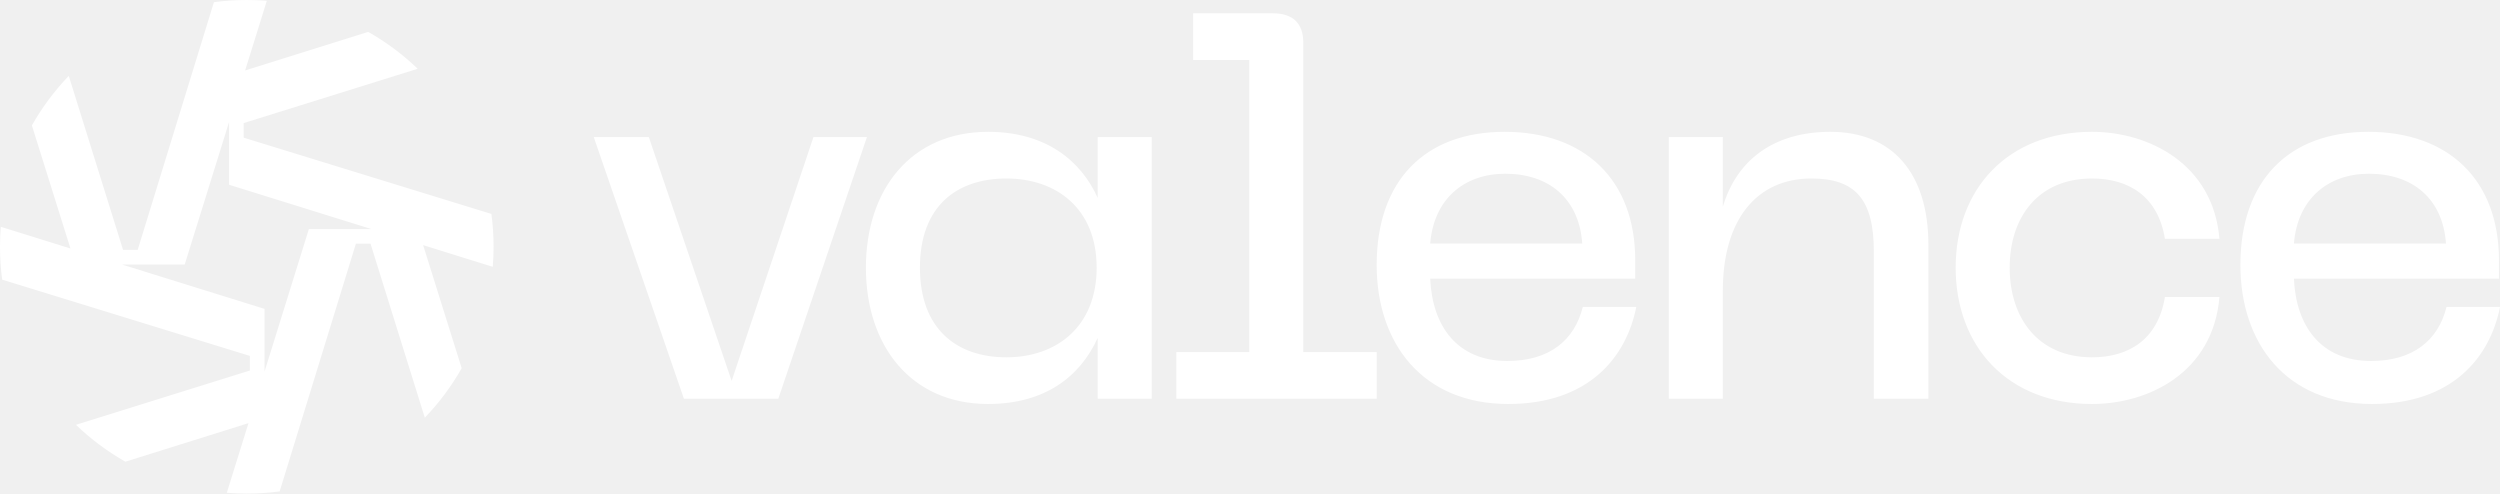
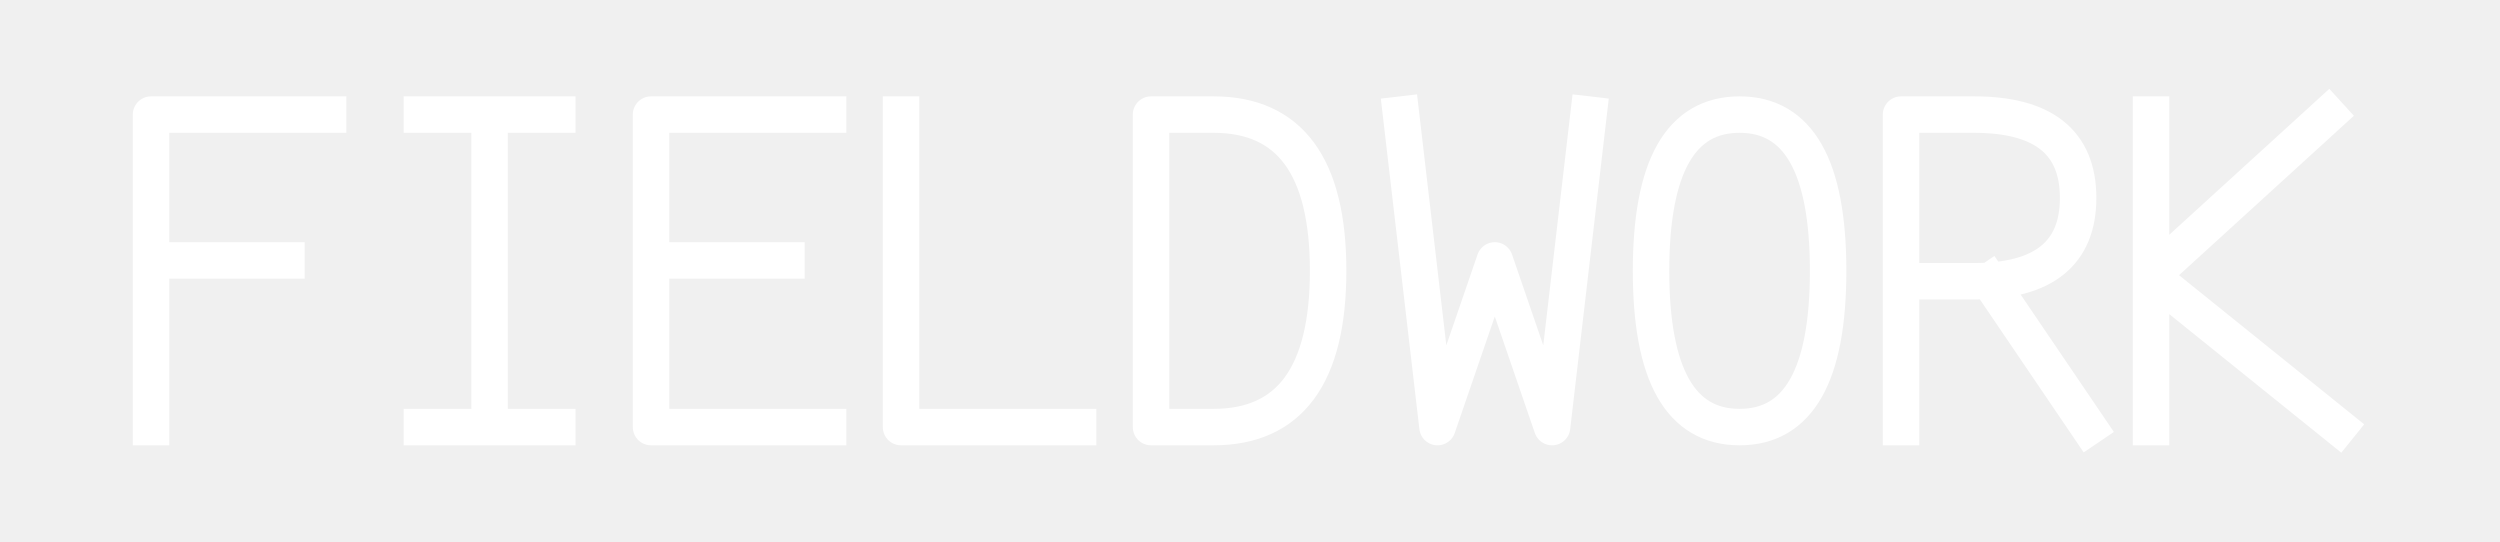
- <svg xmlns="http://www.w3.org/2000/svg" data-name="Layer 2" viewBox="0 0 551.13 108.81">
-   <path d="M108.81 54.41c0-2.46-.16-4.88-.48-7.25L53.72 30.35v-3.22l38.36-11.97a54.4 54.4 0 0 0-10.91-8.13l-27.13 8.5L58.82.18Q56.63 0 54.41 0c-2.46 0-4.88.16-7.25.48L30.35 55.09h-3.22L15.16 16.73a54.5 54.5 0 0 0-8.13 10.92l8.5 27.13L.18 50Q0 52.19 0 54.41c0 2.45.16 4.87.48 7.24l54.61 16.81v3.22L16.74 93.65c3.27 3.14 6.93 5.88 10.9 8.13l27.14-8.5L50 108.63c1.45.12 2.93.18 4.41.18 2.45 0 4.87-.16 7.24-.48l16.81-54.61h3.22l11.97 38.36c3.15-3.27 5.88-6.93 8.13-10.91l-8.5-27.13 15.35 4.78q.18-2.19.18-4.41M68.09 50.5l-9.78 31.43V68.09l-31.43-9.78h13.84L50.5 26.9v13.83l31.39 9.77zM54.41 0c-2.46 0-4.88.16-7.25.48L30.35 55.09h-3.22L15.16 16.73a54.5 54.5 0 0 0-8.13 10.92l8.5 27.13 1.11 3.53h24.08L50.5 26.9l3.54-11.37L58.82.18Q56.63 0 54.41 0m53.92 47.16L53.72 30.35v-3.22l38.36-11.97a54.4 54.4 0 0 0-10.91-8.13l-27.13 8.5-3.54 1.11v24.09l31.39 9.77 11.39 3.54 15.35 4.78q.18-2.19.18-4.41c0-2.46-.16-4.88-.48-7.25m-15.05 6.88-1.11-3.54H68.09l-9.78 31.43-3.53 11.35L50 108.63c1.45.12 2.93.18 4.41.18 2.45 0 4.87-.16 7.24-.48l16.81-54.61h3.22l11.97 38.36c3.15-3.27 5.88-6.93 8.13-10.91zm-66.4 4.27-11.35-3.53L.18 50Q0 52.19 0 54.41c0 2.45.16 4.87.48 7.24l54.61 16.81v3.22L16.74 93.65c3.27 3.14 6.93 5.88 10.9 8.13l27.14-8.5 3.53-1.11V68.09zM54.41 0c-2.46 0-4.88.16-7.25.48L30.35 55.09h-3.22L15.16 16.73a54.5 54.5 0 0 0-8.13 10.92l8.5 27.13 1.11 3.53h24.08L50.5 26.9l3.54-11.37L58.82.18Q56.63 0 54.41 0m53.92 47.16L53.72 30.35v-3.22l38.36-11.97a54.4 54.4 0 0 0-10.91-8.13l-27.13 8.5-3.54 1.11v24.09l31.39 9.77 11.39 3.54 15.35 4.78q.18-2.19.18-4.41c0-2.46-.16-4.88-.48-7.25M54.41 0c-2.46 0-4.88.16-7.25.48L30.35 55.09h-3.22L15.16 16.73a54.5 54.5 0 0 0-8.13 10.92l8.5 27.13 1.11 3.53h24.08L50.5 26.9l3.54-11.37L58.82.18Q56.63 0 54.41 0m53.92 47.16L53.72 30.35v-3.22l38.36-11.97a54.4 54.4 0 0 0-10.91-8.13l-27.13 8.5-3.54 1.11v24.09l31.39 9.77 11.39 3.54 15.35 4.78q.18-2.19.18-4.41c0-2.46-.16-4.88-.48-7.25m-15.05 6.88-1.11-3.54H68.09l-9.78 31.43-3.53 11.35L50 108.63c1.45.12 2.93.18 4.41.18 2.45 0 4.87-.16 7.24-.48l16.81-54.61h3.22l11.97 38.36c3.15-3.27 5.88-6.93 8.13-10.91zm-66.4 4.27-11.35-3.53L.18 50Q0 52.19 0 54.41c0 2.45.16 4.87.48 7.24l54.61 16.81v3.22L16.74 93.65c3.27 3.14 6.93 5.88 10.9 8.13l27.14-8.5 3.53-1.11V68.09zM54.41 0c-2.46 0-4.88.16-7.25.48L30.35 55.09h-3.22L15.16 16.73a54.5 54.5 0 0 0-8.13 10.92l8.5 27.13 1.11 3.53h24.08L50.5 26.9l3.54-11.37L58.82.18Q56.63 0 54.41 0m53.92 47.16L53.72 30.35v-3.22l38.36-11.97a54.4 54.4 0 0 0-10.91-8.13l-27.13 8.5-3.54 1.11v24.09l31.39 9.77 11.39 3.54 15.35 4.78q.18-2.19.18-4.41c0-2.46-.16-4.88-.48-7.25m431.01 20.51c-1.85 7.4-7.4 11.91-16.65 11.91-10.98 0-16.53-7.63-16.99-18.15h45.2v-4.05c0-17.8-11.21-28.32-28.79-28.32S493.9 39.81 493.9 58.42c0 17.23 10.06 30.64 29.02 30.64 17.69 0 26.02-10.29 28.21-21.39zM522.23 38.3c9.71 0 16.3 5.55 16.99 15.38H505.7c.8-9.83 7.51-15.38 16.53-15.38m-61.04 40.47c-11.91 0-18.15-8.67-18.15-19.77s6.24-19.65 18.15-19.65c8.09 0 14.56 3.93 16.07 13.29h12.02c-1.39-16.53-15.61-23.58-28.09-23.58-18.62 0-30.06 12.6-30.06 29.94s11.44 30.06 30.06 30.06c12.48 0 26.7-6.94 28.09-23.59h-12.02c-1.51 9.37-7.98 13.3-16.07 13.3M403.5 29.06c-12.6 0-20.7 6.35-23.7 16.53V30.21h-11.91V87.9h11.91V64.09c0-15.73 7.51-24.74 19.53-24.74 9.6 0 13.76 4.5 13.76 16.07V87.9h12.03V54.03c0-16.07-8.1-24.97-21.62-24.97m-54.57 38.61c-1.85 7.4-7.4 11.91-16.65 11.91-10.98 0-16.53-7.63-16.99-18.15h45.2v-4.05c0-17.8-11.21-28.32-28.79-28.32s-28.21 10.75-28.21 29.36c0 17.23 10.06 30.64 29.02 30.64 17.69 0 26.02-10.29 28.21-21.39zM331.82 38.3c9.71 0 16.3 5.55 16.99 15.38h-33.52c.8-9.83 7.51-15.38 16.53-15.38m-44.51 39.31V9.4c0-4.28-2.31-6.47-6.71-6.47h-17.57v10.29h12.37v64.39h-16.07V87.9h44.17V77.61zm-45.32-47.4v13.41c-3.7-8.21-11.45-14.56-24.16-14.56-17 0-26.94 12.71-26.94 29.94s9.94 30.06 26.94 30.06c12.37 0 20.23-5.9 24.16-14.57V87.9h11.91V30.21zm-20.12 48.56c-10.98 0-19.07-6.24-19.07-19.77s8.09-19.65 19.07-19.65 19.89 6.59 19.89 19.65-8.9 19.77-19.89 19.77m-42.54-48.56-18.04 53.76-18.26-53.76h-12.14l19.88 57.69h20.81l19.54-57.69z" data-name="Layer 1" style="fill: #ffffff; stroke-width: 0" />
+ <svg xmlns="http://www.w3.org/2000/svg" viewBox="0 0 480 104" role="img" aria-label="Fieldwork">
+   <g fill="none" stroke="#ffffff" stroke-width="7" stroke-linejoin="round" stroke-linecap="square">
+     <path transform="translate(29 22)" d="M0 60V0H34M0 28H26" />
+     <path transform="translate(77 22)" d="M4 0H30M17 0V60M4 60H30" />
+     <path transform="translate(125 22)" d="M34 0H0V60H34M0 28H26" />
+     <path transform="translate(173 22)" d="M0 0V60H34" />
+     <path transform="translate(221 22)" d="M0 0H12Q34 0 34 30T12 60H0Z" />
+     <path transform="translate(269 22)" d="M0 0L7 60L18 28L29 60L36 0" />
+     <path transform="translate(317 22)" d="M17 0Q0 0 0 30T17 60Q34 60 34 30T17 0Z" />
+     <path transform="translate(365 22)" d="M0 60V0H14Q34 0 34 16T14 32H0M17 32L36 60" />
+     <path transform="translate(413 22)" d="M0 0V60M34 0L0 31L36 60" />
+   </g>
</svg>
